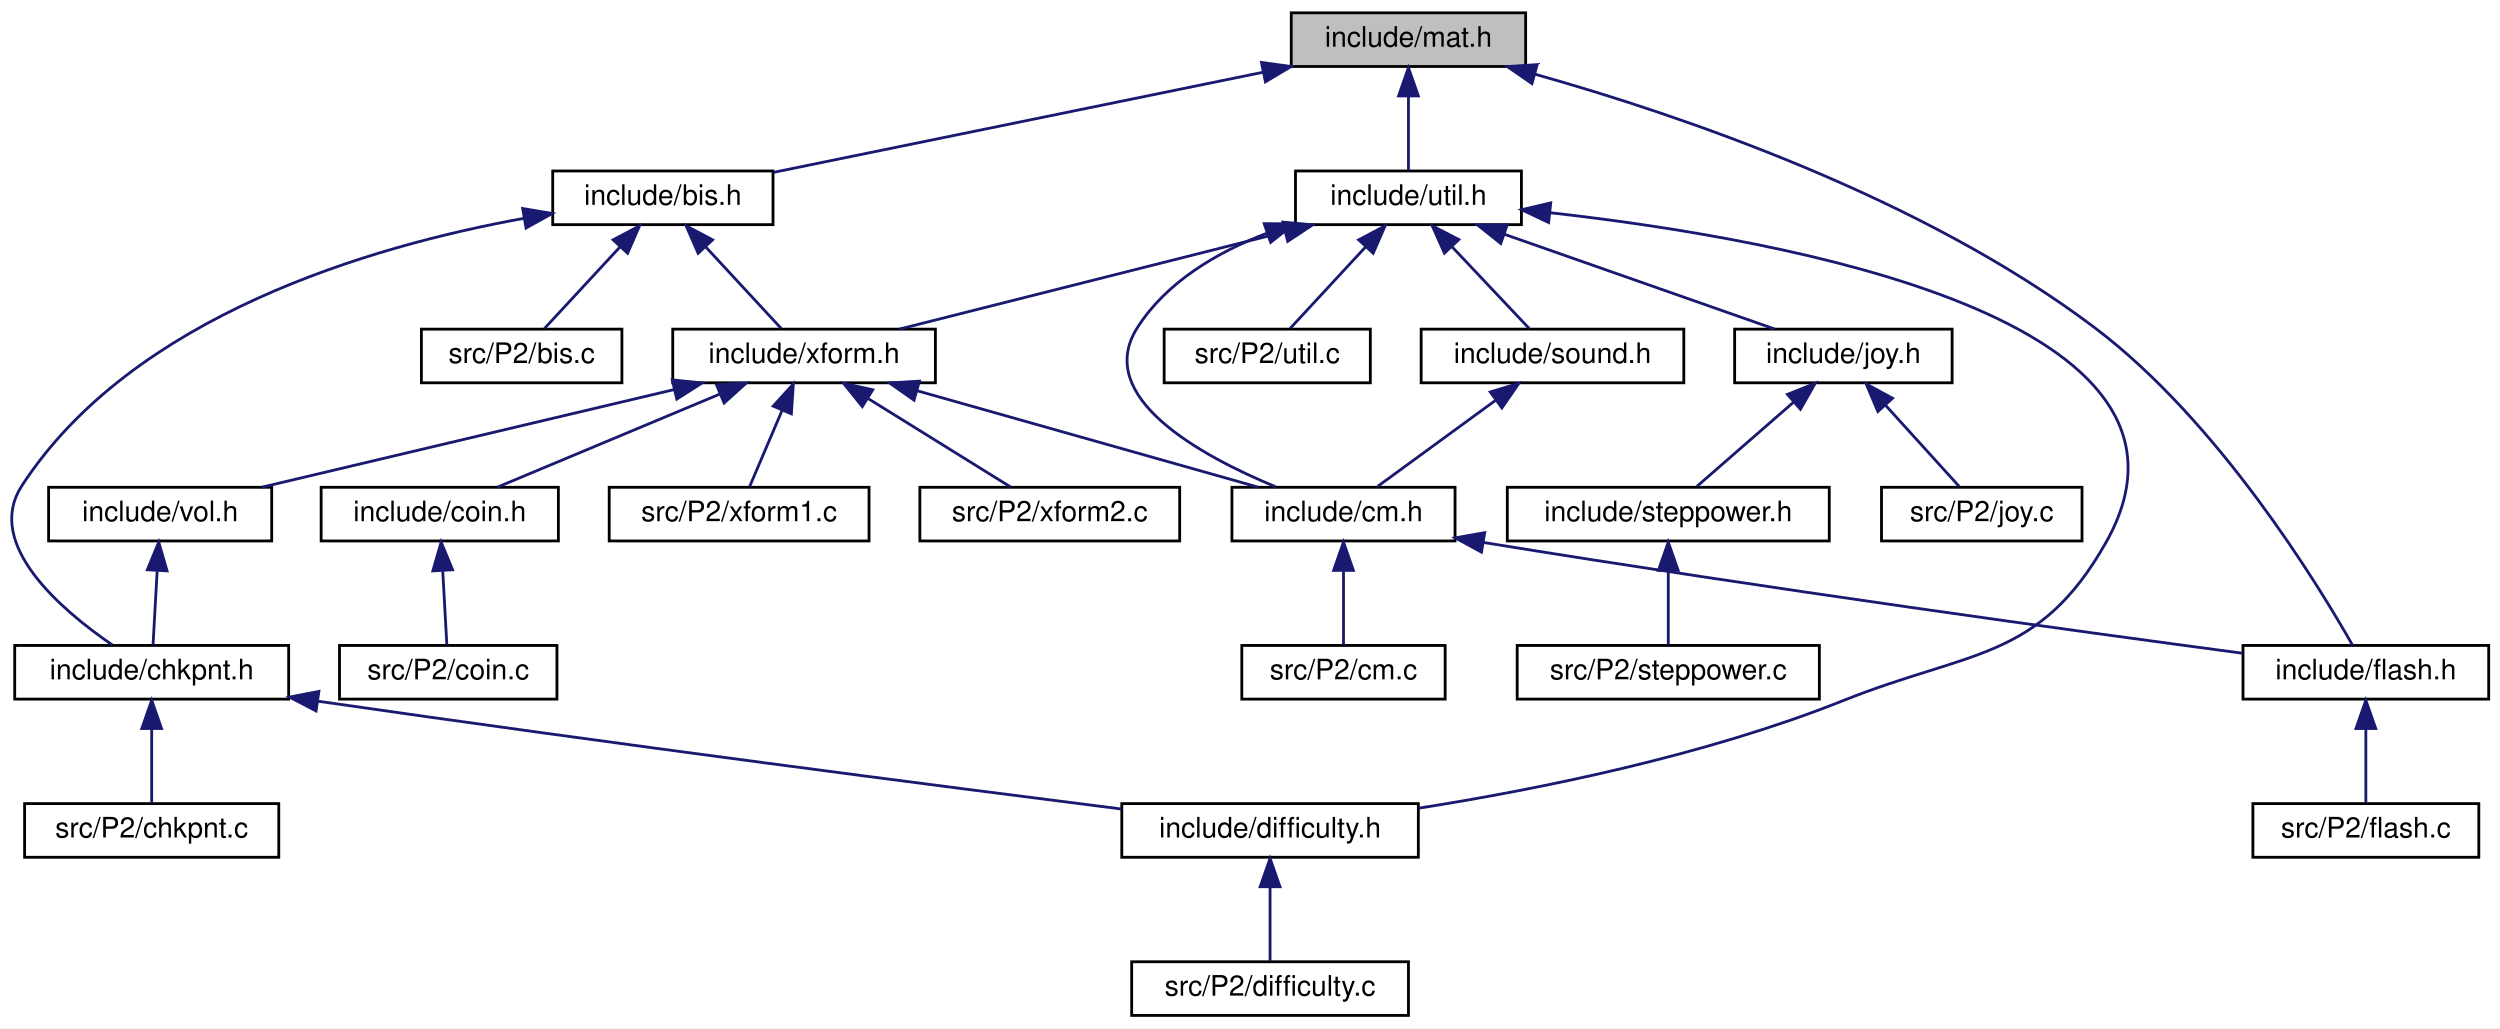
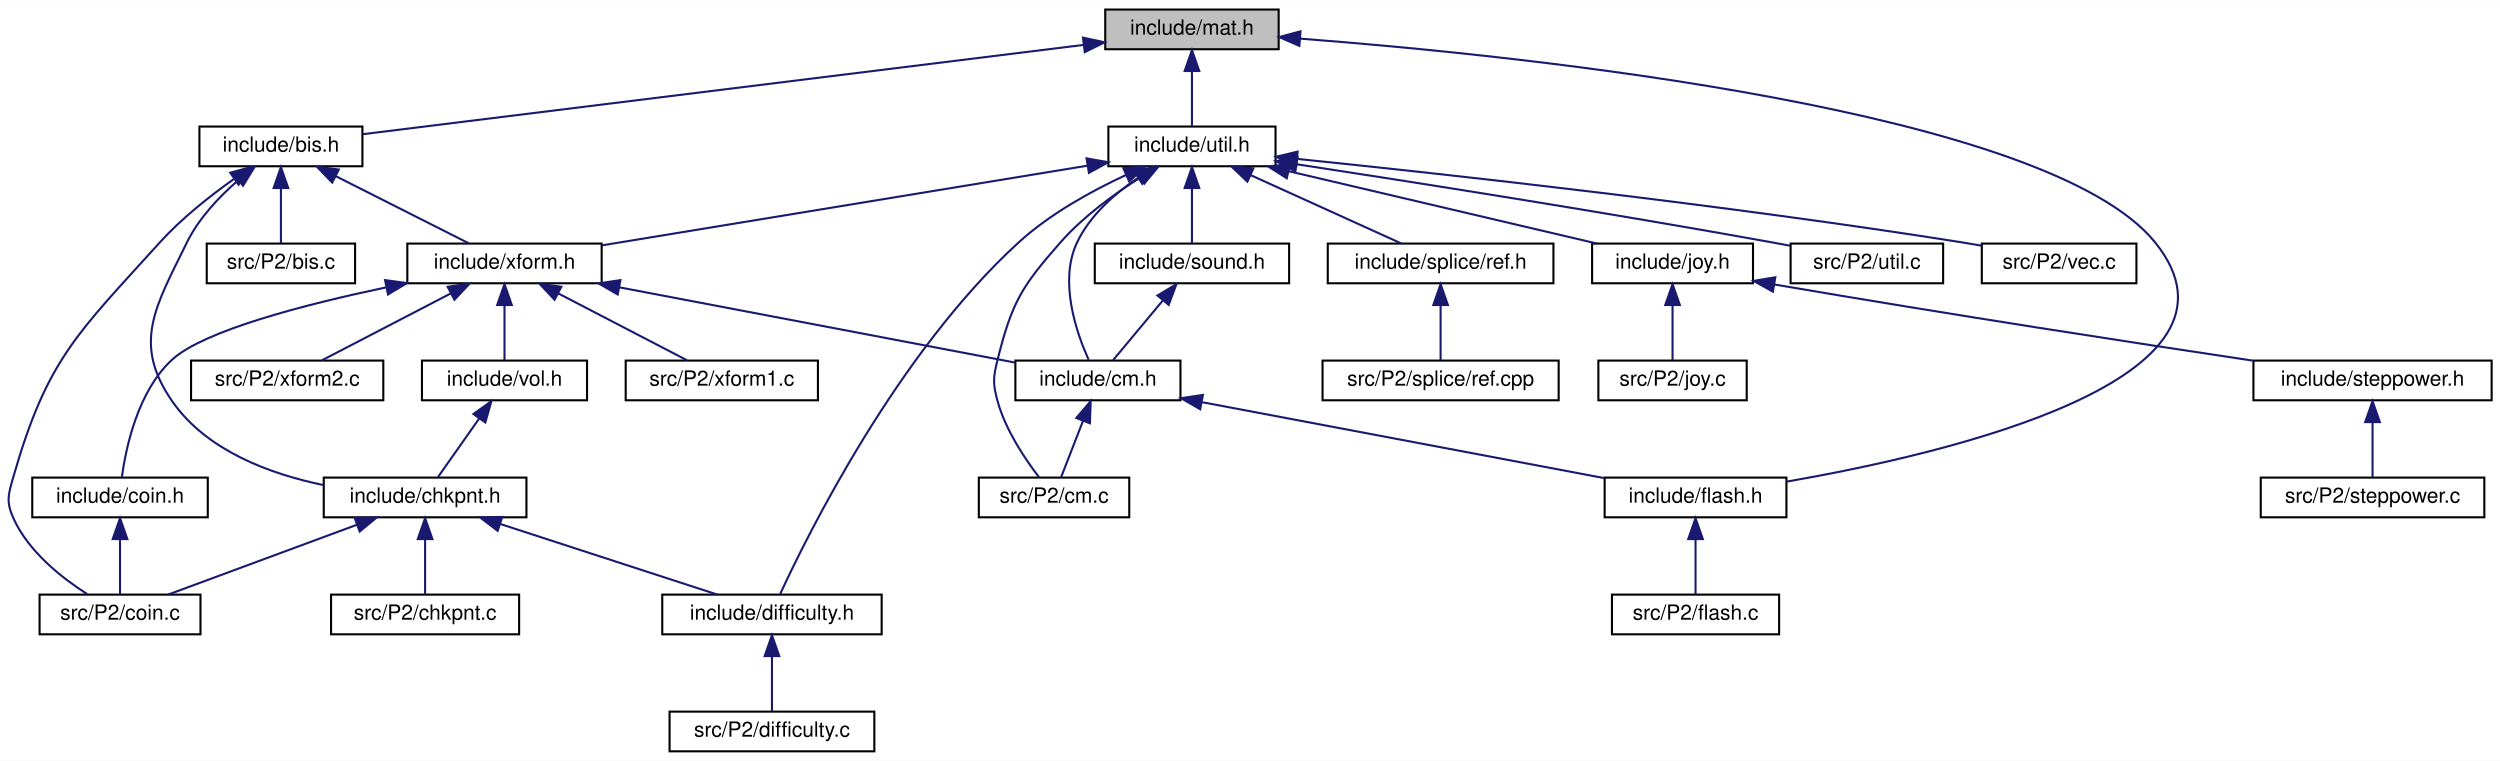
- <svg xmlns="http://www.w3.org/2000/svg" xmlns:xlink="http://www.w3.org/1999/xlink" width="885pt" height="364pt" viewBox="0.00 0.00 885.21 364.00">
+ <svg xmlns="http://www.w3.org/2000/svg" xmlns:xlink="http://www.w3.org/1999/xlink" width="1196pt" height="364pt" viewBox="0.00 0.00 1196.44 364.00">
  <g id="graph0" class="graph" transform="scale(1 1) rotate(0) translate(4 360)">
-     <polygon fill="white" stroke="transparent" points="-4,4 -4,-360 881.21,-360 881.21,4 -4,4" />
+     <polygon fill="white" stroke="transparent" points="-4,4 -4,-360 1192.44,-360 1192.44,4 -4,4" />
    <g id="node1" class="node">
      <g id="a_node1">
        <a xlink:title="3x3 and 4x4 matrix types.">
-           <polygon fill="#bfbfbf" stroke="black" points="453.21,-336.5 453.21,-355.5 536.21,-355.5 536.21,-336.5 453.21,-336.5" />
-           <text text-anchor="middle" x="494.71" y="-343.5" font-family="Helvetica,sans-Serif" font-size="10.00">include/mat.h</text>
+           <polygon fill="#bfbfbf" stroke="black" points="524.94,-336.5 524.94,-355.5 607.94,-355.5 607.94,-336.5 524.94,-336.5" />
+           <text text-anchor="middle" x="566.44" y="-343.5" font-family="Helvetica,sans-Serif" font-size="10.00">include/mat.h</text>
        </a>
      </g>
    </g>
    <g id="node2" class="node">
      <g id="a_node2">
        <a xlink:href="bis_8h.html" target="_top" xlink:title="Binary Input Stream.">
-           <polygon fill="white" stroke="black" points="191.71,-280.5 191.71,-299.5 269.71,-299.5 269.71,-280.5 191.71,-280.5" />
-           <text text-anchor="middle" x="230.71" y="-287.5" font-family="Helvetica,sans-Serif" font-size="10.00">include/bis.h</text>
+           <polygon fill="white" stroke="black" points="91.44,-280.5 91.44,-299.5 169.44,-299.5 169.44,-280.5 91.44,-280.5" />
+           <text text-anchor="middle" x="130.44" y="-287.5" font-family="Helvetica,sans-Serif" font-size="10.00">include/bis.h</text>
        </a>
      </g>
    </g>
    <g id="edge1" class="edge">
-       <path fill="none" stroke="midnightblue" d="M443.37,-334.5C392.57,-324.11 315.92,-308.43 269.85,-299.01" />
-       <polygon fill="midnightblue" stroke="midnightblue" points="442.67,-337.93 453.17,-336.5 444.07,-331.07 442.67,-337.93" />
-     </g>
-     <g id="node13" class="node">
-       <g id="a_node13">
+       <path fill="none" stroke="midnightblue" d="M514.57,-338.58C426.21,-327.63 248.42,-305.61 169.6,-295.85" />
+       <polygon fill="midnightblue" stroke="midnightblue" points="514.28,-342.07 524.64,-339.82 515.14,-335.12 514.28,-342.07" />
+     </g>
+     <g id="node14" class="node">
+       <g id="a_node14">
        <a xlink:href="flash_8h.html" target="_top" xlink:title="Flash (might be flash animation, or literal screen flashes).">
-           <polygon fill="white" stroke="black" points="790.21,-112.5 790.21,-131.5 877.21,-131.5 877.21,-112.5 790.21,-112.5" />
-           <text text-anchor="middle" x="833.71" y="-119.5" font-family="Helvetica,sans-Serif" font-size="10.00">include/flash.h</text>
-         </a>
-       </g>
-     </g>
-     <g id="edge18" class="edge">
-       <path fill="none" stroke="midnightblue" d="M539.57,-333.75C591.14,-319.24 676.53,-290.22 737.71,-244 781.57,-210.86 816.74,-153.21 829.02,-131.55" />
-       <polygon fill="midnightblue" stroke="midnightblue" points="538.44,-330.44 529.72,-336.46 540.29,-337.18 538.44,-330.44" />
+           <polygon fill="white" stroke="black" points="763.94,-112.5 763.94,-131.5 850.94,-131.5 850.94,-112.5 763.94,-112.5" />
+           <text text-anchor="middle" x="807.44" y="-119.5" font-family="Helvetica,sans-Serif" font-size="10.00">include/flash.h</text>
+         </a>
+       </g>
+     </g>
+     <g id="edge20" class="edge">
+       <path fill="none" stroke="midnightblue" d="M618.29,-341.57C727.75,-333.15 976.5,-307.31 1027.44,-244 1080.04,-178.62 929.14,-143.15 851.04,-129.57" />
+       <polygon fill="midnightblue" stroke="midnightblue" points="617.86,-338.1 608.15,-342.33 618.38,-345.08 617.86,-338.1" />
    </g>
    <g id="node18" class="node">
      <g id="a_node18">
        <a xlink:href="util_8h.html" target="_top" xlink:title="Utility functions.">
-           <polygon fill="white" stroke="black" points="454.71,-280.5 454.71,-299.5 534.71,-299.5 534.71,-280.5 454.71,-280.5" />
-           <text text-anchor="middle" x="494.71" y="-287.5" font-family="Helvetica,sans-Serif" font-size="10.00">include/util.h</text>
-         </a>
-       </g>
-     </g>
-     <g id="edge19" class="edge">
-       <path fill="none" stroke="midnightblue" d="M494.71,-325.8C494.71,-316.91 494.71,-306.78 494.71,-299.75" />
-       <polygon fill="midnightblue" stroke="midnightblue" points="491.21,-326.08 494.71,-336.08 498.21,-326.08 491.21,-326.08" />
+           <polygon fill="white" stroke="black" points="526.44,-280.5 526.44,-299.5 606.44,-299.5 606.44,-280.5 526.44,-280.5" />
+           <text text-anchor="middle" x="566.44" y="-287.5" font-family="Helvetica,sans-Serif" font-size="10.00">include/util.h</text>
+         </a>
+       </g>
+     </g>
+     <g id="edge21" class="edge">
+       <path fill="none" stroke="midnightblue" d="M566.44,-325.8C566.44,-316.91 566.44,-306.78 566.44,-299.75" />
+       <polygon fill="midnightblue" stroke="midnightblue" points="562.94,-326.08 566.44,-336.08 569.94,-326.08 562.94,-326.08" />
    </g>
    <g id="node3" class="node">
      <g id="a_node3">
        <a xlink:href="bis_8c.html" target="_top" xlink:title=" ">
-           <polygon fill="white" stroke="black" points="145.21,-224.5 145.21,-243.5 216.21,-243.5 216.21,-224.5 145.21,-224.5" />
-           <text text-anchor="middle" x="180.71" y="-231.5" font-family="Helvetica,sans-Serif" font-size="10.00">src/P2/bis.c</text>
+           <polygon fill="white" stroke="black" points="94.94,-224.5 94.94,-243.5 165.94,-243.5 165.94,-224.5 94.94,-224.5" />
+           <text text-anchor="middle" x="130.44" y="-231.5" font-family="Helvetica,sans-Serif" font-size="10.00">src/P2/bis.c</text>
        </a>
      </g>
    </g>
    <g id="edge2" class="edge">
-       <path fill="none" stroke="midnightblue" d="M215.63,-272.72C206.82,-263.2 196.04,-251.56 188.81,-243.75" />
-       <polygon fill="midnightblue" stroke="midnightblue" points="213.09,-275.12 222.45,-280.08 218.22,-270.37 213.09,-275.12" />
+       <path fill="none" stroke="midnightblue" d="M130.44,-269.8C130.44,-260.91 130.44,-250.78 130.44,-243.75" />
+       <polygon fill="midnightblue" stroke="midnightblue" points="126.94,-270.08 130.44,-280.08 133.94,-270.08 126.94,-270.08" />
    </g>
    <g id="node4" class="node">
      <g id="a_node4">
+         <a xlink:href="coin_8c.html" target="_top" xlink:title=" ">
+           <polygon fill="white" stroke="black" points="14.94,-56.5 14.94,-75.5 91.94,-75.5 91.94,-56.5 14.94,-56.5" />
+           <text text-anchor="middle" x="53.44" y="-63.5" font-family="Helvetica,sans-Serif" font-size="10.00">src/P2/coin.c</text>
+         </a>
+       </g>
+     </g>
+     <g id="edge3" class="edge">
+       <path fill="none" stroke="midnightblue" d="M107.83,-274.31C96.42,-266.21 82.82,-255.49 72.44,-244 33.09,-200.45 18.62,-188.43 2.44,-132 -0.01,-123.46 -1.22,-120.1 2.44,-112 9.63,-96.07 25.55,-83.52 37.71,-75.76" />
+       <polygon fill="midnightblue" stroke="midnightblue" points="106.2,-277.43 116.42,-280.2 110.16,-271.65 106.2,-277.43" />
+     </g>
+     <g id="node5" class="node">
+       <g id="a_node5">
        <a xlink:href="chkpnt_8h.html" target="_top" xlink:title="Checkpoint system.">
-           <polygon fill="white" stroke="black" points="1.21,-112.5 1.21,-131.5 98.21,-131.5 98.21,-112.5 1.21,-112.5" />
-           <text text-anchor="middle" x="49.71" y="-119.5" font-family="Helvetica,sans-Serif" font-size="10.00">include/chkpnt.h</text>
-         </a>
-       </g>
-     </g>
-     <g id="edge3" class="edge">
-       <path fill="none" stroke="midnightblue" d="M181.46,-282.73C127.34,-272.91 42.89,-248.32 3.71,-188 -9.7,-167.36 17.78,-144 35.76,-131.68" />
-       <polygon fill="midnightblue" stroke="midnightblue" points="181.08,-286.21 191.53,-284.45 182.26,-279.31 181.08,-286.21" />
+           <polygon fill="white" stroke="black" points="150.94,-112.5 150.94,-131.5 247.94,-131.5 247.94,-112.5 150.94,-112.5" />
+           <text text-anchor="middle" x="199.44" y="-119.5" font-family="Helvetica,sans-Serif" font-size="10.00">include/chkpnt.h</text>
+         </a>
+       </g>
+     </g>
+     <g id="edge4" class="edge">
+       <path fill="none" stroke="midnightblue" d="M109.93,-273.75C100.9,-265.9 91.09,-255.55 85.44,-244 70.54,-213.53 59.08,-195.85 78.44,-168 94.75,-144.53 124.83,-133.28 150.91,-127.9" />
+       <polygon fill="midnightblue" stroke="midnightblue" points="107.89,-276.61 117.85,-280.22 112.32,-271.19 107.89,-276.61" />
+     </g>
+     <g id="node9" class="node">
+       <g id="a_node9">
+         <a xlink:href="xform_8h.html" target="_top" xlink:title="Transform.">
+           <polygon fill="white" stroke="black" points="190.94,-224.5 190.94,-243.5 283.94,-243.5 283.94,-224.5 190.94,-224.5" />
+           <text text-anchor="middle" x="237.44" y="-231.5" font-family="Helvetica,sans-Serif" font-size="10.00">include/xform.h</text>
+         </a>
+       </g>
+     </g>
+     <g id="edge9" class="edge">
+       <path fill="none" stroke="midnightblue" d="M156.74,-275.73C176.56,-265.73 203.15,-252.31 220.29,-243.65" />
+       <polygon fill="midnightblue" stroke="midnightblue" points="154.98,-272.69 147.63,-280.32 158.14,-278.94 154.98,-272.69" />
+     </g>
+     <g id="edge6" class="edge">
+       <path fill="none" stroke="midnightblue" d="M166.74,-108.91C139.29,-98.75 100.77,-84.51 76.47,-75.52" />
+       <polygon fill="midnightblue" stroke="midnightblue" points="165.71,-112.26 176.31,-112.44 168.14,-105.69 165.71,-112.26" />
+     </g>
+     <g id="node6" class="node">
+       <g id="a_node6">
+         <a xlink:href="chkpnt_8c.html" target="_top" xlink:title=" ">
+           <polygon fill="white" stroke="black" points="154.44,-56.5 154.44,-75.5 244.44,-75.5 244.44,-56.5 154.44,-56.5" />
+           <text text-anchor="middle" x="199.44" y="-63.5" font-family="Helvetica,sans-Serif" font-size="10.00">src/P2/chkpnt.c</text>
+         </a>
+       </g>
+     </g>
+     <g id="edge5" class="edge">
+       <path fill="none" stroke="midnightblue" d="M199.44,-101.8C199.44,-92.91 199.44,-82.78 199.44,-75.75" />
+       <polygon fill="midnightblue" stroke="midnightblue" points="195.94,-102.08 199.44,-112.08 202.94,-102.08 195.94,-102.08" />
+     </g>
+     <g id="node7" class="node">
+       <g id="a_node7">
+         <a xlink:href="difficulty_8h.html" target="_top" xlink:title="Dynamic difficulty system.">
+           <polygon fill="white" stroke="black" points="312.94,-56.5 312.94,-75.5 417.94,-75.5 417.94,-56.5 312.94,-56.5" />
+           <text text-anchor="middle" x="365.44" y="-63.5" font-family="Helvetica,sans-Serif" font-size="10.00">include/difficulty.h</text>
+         </a>
+       </g>
+     </g>
+     <g id="edge7" class="edge">
+       <path fill="none" stroke="midnightblue" d="M235.39,-109.3C266.67,-99.13 311.26,-84.62 339.26,-75.52" />
+       <polygon fill="midnightblue" stroke="midnightblue" points="234.17,-106.02 225.74,-112.44 236.34,-112.68 234.17,-106.02" />
    </g>
    <g id="node8" class="node">
      <g id="a_node8">
-         <a xlink:href="xform_8h.html" target="_top" xlink:title="Transform.">
-           <polygon fill="white" stroke="black" points="234.21,-224.5 234.21,-243.5 327.21,-243.5 327.21,-224.5 234.21,-224.5" />
-           <text text-anchor="middle" x="280.71" y="-231.5" font-family="Helvetica,sans-Serif" font-size="10.00">include/xform.h</text>
-         </a>
-       </g>
-     </g>
-     <g id="edge7" class="edge">
-       <path fill="none" stroke="midnightblue" d="M245.78,-272.72C254.59,-263.2 265.37,-251.56 272.6,-243.75" />
-       <polygon fill="midnightblue" stroke="midnightblue" points="243.19,-270.37 238.96,-280.08 248.32,-275.12 243.19,-270.37" />
-     </g>
-     <g id="node5" class="node">
-       <g id="a_node5">
-         <a xlink:href="chkpnt_8c.html" target="_top" xlink:title=" ">
-           <polygon fill="white" stroke="black" points="4.71,-56.5 4.71,-75.5 94.71,-75.5 94.71,-56.5 4.71,-56.5" />
-           <text text-anchor="middle" x="49.71" y="-63.5" font-family="Helvetica,sans-Serif" font-size="10.00">src/P2/chkpnt.c</text>
-         </a>
-       </g>
-     </g>
-     <g id="edge4" class="edge">
-       <path fill="none" stroke="midnightblue" d="M49.71,-101.8C49.71,-92.91 49.71,-82.78 49.71,-75.75" />
-       <polygon fill="midnightblue" stroke="midnightblue" points="46.21,-102.08 49.71,-112.08 53.21,-102.08 46.21,-102.08" />
-     </g>
-     <g id="node6" class="node">
-       <g id="a_node6">
-         <a xlink:href="difficulty_8h.html" target="_top" xlink:title="Dynamic difficulty system.">
-           <polygon fill="white" stroke="black" points="393.21,-56.5 393.21,-75.5 498.21,-75.5 498.21,-56.5 393.21,-56.5" />
-           <text text-anchor="middle" x="445.71" y="-63.5" font-family="Helvetica,sans-Serif" font-size="10.00">include/difficulty.h</text>
-         </a>
-       </g>
-     </g>
-     <g id="edge5" class="edge">
-       <path fill="none" stroke="midnightblue" d="M108.47,-111.77C215.04,-96.38 328.42,-81.75 393.09,-73.58" />
-       <polygon fill="midnightblue" stroke="midnightblue" points="107.91,-108.31 98.51,-113.21 108.91,-115.24 107.91,-108.31" />
-     </g>
-     <g id="node7" class="node">
-       <g id="a_node7">
        <a xlink:href="difficulty_8c.html" target="_top" xlink:title=" ">
-           <polygon fill="white" stroke="black" points="396.71,-0.5 396.71,-19.5 494.71,-19.5 494.71,-0.5 396.71,-0.5" />
-           <text text-anchor="middle" x="445.71" y="-7.5" font-family="Helvetica,sans-Serif" font-size="10.00">src/P2/difficulty.c</text>
-         </a>
-       </g>
-     </g>
-     <g id="edge6" class="edge">
-       <path fill="none" stroke="midnightblue" d="M445.71,-45.8C445.71,-36.91 445.71,-26.78 445.71,-19.75" />
-       <polygon fill="midnightblue" stroke="midnightblue" points="442.21,-46.08 445.71,-56.08 449.21,-46.08 442.21,-46.08" />
-     </g>
-     <g id="node9" class="node">
-       <g id="a_node9">
-         <a xlink:href="xform1_8c.html" target="_top" xlink:title=" ">
-           <polygon fill="white" stroke="black" points="211.71,-168.5 211.71,-187.5 303.71,-187.5 303.71,-168.5 211.71,-168.5" />
-           <text text-anchor="middle" x="257.71" y="-175.5" font-family="Helvetica,sans-Serif" font-size="10.00">src/P2/xform1.c</text>
+           <polygon fill="white" stroke="black" points="316.44,-0.5 316.44,-19.5 414.44,-19.5 414.44,-0.5 316.44,-0.5" />
+           <text text-anchor="middle" x="365.44" y="-7.5" font-family="Helvetica,sans-Serif" font-size="10.00">src/P2/difficulty.c</text>
        </a>
      </g>
    </g>
    <g id="edge8" class="edge">
-       <path fill="none" stroke="midnightblue" d="M272.91,-214.69C269.03,-205.59 264.53,-195.01 261.43,-187.75" />
-       <polygon fill="midnightblue" stroke="midnightblue" points="269.77,-216.25 276.91,-224.08 276.21,-213.51 269.77,-216.25" />
+       <path fill="none" stroke="midnightblue" d="M365.44,-45.8C365.44,-36.91 365.44,-26.78 365.44,-19.75" />
+       <polygon fill="midnightblue" stroke="midnightblue" points="361.94,-46.08 365.44,-56.08 368.94,-46.08 361.94,-46.08" />
    </g>
    <g id="node10" class="node">
      <g id="a_node10">
-         <a xlink:href="xform2_8c.html" target="_top" xlink:title=" ">
-           <polygon fill="white" stroke="black" points="321.71,-168.5 321.71,-187.5 413.71,-187.5 413.71,-168.5 321.71,-168.5" />
-           <text text-anchor="middle" x="367.71" y="-175.5" font-family="Helvetica,sans-Serif" font-size="10.00">src/P2/xform2.c</text>
-         </a>
-       </g>
-     </g>
-     <g id="edge9" class="edge">
-       <path fill="none" stroke="midnightblue" d="M303.42,-218.9C319.37,-209 340.2,-196.07 353.76,-187.65" />
-       <polygon fill="midnightblue" stroke="midnightblue" points="301.33,-216.08 294.68,-224.32 305.03,-222.02 301.33,-216.08" />
+         <a xlink:href="xform1_8c.html" target="_top" xlink:title=" ">
+           <polygon fill="white" stroke="black" points="295.44,-168.5 295.44,-187.5 387.44,-187.5 387.44,-168.5 295.44,-168.5" />
+           <text text-anchor="middle" x="341.44" y="-175.5" font-family="Helvetica,sans-Serif" font-size="10.00">src/P2/xform1.c</text>
+         </a>
+       </g>
+     </g>
+     <g id="edge10" class="edge">
+       <path fill="none" stroke="midnightblue" d="M263.27,-219.59C282.5,-209.61 308.19,-196.27 324.77,-187.65" />
+       <polygon fill="midnightblue" stroke="midnightblue" points="261.41,-216.61 254.15,-224.32 264.64,-222.82 261.41,-216.61" />
    </g>
    <g id="node11" class="node">
      <g id="a_node11">
+         <a xlink:href="xform2_8c.html" target="_top" xlink:title=" ">
+           <polygon fill="white" stroke="black" points="87.44,-168.5 87.44,-187.5 179.44,-187.5 179.44,-168.5 87.44,-168.5" />
+           <text text-anchor="middle" x="133.44" y="-175.5" font-family="Helvetica,sans-Serif" font-size="10.00">src/P2/xform2.c</text>
+         </a>
+       </g>
+     </g>
+     <g id="edge11" class="edge">
+       <path fill="none" stroke="midnightblue" d="M211.61,-219.59C192.38,-209.61 166.7,-196.27 150.11,-187.65" />
+       <polygon fill="midnightblue" stroke="midnightblue" points="210.24,-222.82 220.73,-224.32 213.47,-216.61 210.24,-222.82" />
+     </g>
+     <g id="node12" class="node">
+       <g id="a_node12">
        <a xlink:href="cm_8h.html" target="_top" xlink:title="Game camera.">
-           <polygon fill="white" stroke="black" points="432.21,-168.5 432.21,-187.5 511.21,-187.5 511.21,-168.5 432.21,-168.5" />
-           <text text-anchor="middle" x="471.71" y="-175.5" font-family="Helvetica,sans-Serif" font-size="10.00">include/cm.h</text>
-         </a>
-       </g>
-     </g>
-     <g id="edge10" class="edge">
-       <path fill="none" stroke="midnightblue" d="M320.68,-221.7C356.73,-211.51 408.95,-196.74 441.58,-187.52" />
-       <polygon fill="midnightblue" stroke="midnightblue" points="319.64,-218.35 310.97,-224.44 321.55,-225.09 319.64,-218.35" />
-     </g>
-     <g id="node15" class="node">
-       <g id="a_node15">
+           <polygon fill="white" stroke="black" points="481.94,-168.5 481.94,-187.5 560.94,-187.5 560.94,-168.5 481.94,-168.5" />
+           <text text-anchor="middle" x="521.44" y="-175.5" font-family="Helvetica,sans-Serif" font-size="10.00">include/cm.h</text>
+         </a>
+       </g>
+     </g>
+     <g id="edge12" class="edge">
+       <path fill="none" stroke="midnightblue" d="M292.46,-222.54C347.98,-211.98 432.36,-195.94 481.69,-186.56" />
+       <polygon fill="midnightblue" stroke="midnightblue" points="291.61,-219.14 282.44,-224.44 292.92,-226.01 291.61,-219.14" />
+     </g>
+     <g id="node16" class="node">
+       <g id="a_node16">
        <a xlink:href="coin_8h.html" target="_top" xlink:title="Coins, keys, and other collectibles.">
-           <polygon fill="white" stroke="black" points="109.71,-168.5 109.71,-187.5 193.71,-187.5 193.71,-168.5 109.71,-168.5" />
-           <text text-anchor="middle" x="151.71" y="-175.5" font-family="Helvetica,sans-Serif" font-size="10.00">include/coin.h</text>
-         </a>
-       </g>
-     </g>
-     <g id="edge14" class="edge">
-       <path fill="none" stroke="midnightblue" d="M250.85,-220.5C226.67,-210.38 193.24,-196.39 172.05,-187.52" />
-       <polygon fill="midnightblue" stroke="midnightblue" points="249.69,-223.81 260.27,-224.44 252.39,-217.35 249.69,-223.81" />
+           <polygon fill="white" stroke="black" points="11.44,-112.5 11.44,-131.5 95.44,-131.5 95.44,-112.5 11.44,-112.5" />
+           <text text-anchor="middle" x="53.44" y="-119.5" font-family="Helvetica,sans-Serif" font-size="10.00">include/coin.h</text>
+         </a>
+       </g>
+     </g>
+     <g id="edge16" class="edge">
+       <path fill="none" stroke="midnightblue" d="M180.75,-222.53C141.46,-214.26 93.6,-201.83 78.44,-188 61.83,-172.84 56.16,-145.4 54.3,-131.52" />
+       <polygon fill="midnightblue" stroke="midnightblue" points="180.28,-226.01 190.78,-224.59 181.69,-219.15 180.28,-226.01" />
    </g>
    <g id="node17" class="node">
      <g id="a_node17">
        <a xlink:href="vol_8h.html" target="_top" xlink:title="Volume object.">
-           <polygon fill="white" stroke="black" points="13.21,-168.5 13.21,-187.5 92.21,-187.5 92.21,-168.5 13.21,-168.5" />
-           <text text-anchor="middle" x="52.71" y="-175.5" font-family="Helvetica,sans-Serif" font-size="10.00">include/vol.h</text>
-         </a>
-       </g>
-     </g>
-     <g id="edge16" class="edge">
-       <path fill="none" stroke="midnightblue" d="M234.63,-222.09C191.56,-211.89 128.12,-196.86 88.66,-187.52" />
-       <polygon fill="midnightblue" stroke="midnightblue" points="234.04,-225.54 244.58,-224.44 235.65,-218.73 234.04,-225.54" />
-     </g>
-     <g id="node12" class="node">
-       <g id="a_node12">
+           <polygon fill="white" stroke="black" points="197.94,-168.5 197.94,-187.5 276.94,-187.5 276.94,-168.5 197.94,-168.5" />
+           <text text-anchor="middle" x="237.44" y="-175.5" font-family="Helvetica,sans-Serif" font-size="10.00">include/vol.h</text>
+         </a>
+       </g>
+     </g>
+     <g id="edge18" class="edge">
+       <path fill="none" stroke="midnightblue" d="M237.44,-213.8C237.44,-204.91 237.44,-194.78 237.44,-187.75" />
+       <polygon fill="midnightblue" stroke="midnightblue" points="233.94,-214.08 237.44,-224.08 240.94,-214.08 233.94,-214.08" />
+     </g>
+     <g id="node13" class="node">
+       <g id="a_node13">
        <a xlink:href="cm_8c.html" target="_top" xlink:title=" ">
-           <polygon fill="white" stroke="black" points="435.71,-112.5 435.71,-131.5 507.71,-131.5 507.71,-112.5 435.71,-112.5" />
-           <text text-anchor="middle" x="471.71" y="-119.5" font-family="Helvetica,sans-Serif" font-size="10.00">src/P2/cm.c</text>
-         </a>
-       </g>
-     </g>
-     <g id="edge11" class="edge">
-       <path fill="none" stroke="midnightblue" d="M471.71,-157.8C471.71,-148.91 471.71,-138.78 471.71,-131.75" />
-       <polygon fill="midnightblue" stroke="midnightblue" points="468.21,-158.08 471.71,-168.08 475.21,-158.08 468.21,-158.08" />
-     </g>
-     <g id="edge12" class="edge">
-       <path fill="none" stroke="midnightblue" d="M521.16,-167.98C623.61,-151.34 731.41,-136.55 790.08,-128.73" />
-       <polygon fill="midnightblue" stroke="midnightblue" points="520.57,-164.53 511.26,-169.6 521.7,-171.44 520.57,-164.53" />
-     </g>
-     <g id="node14" class="node">
-       <g id="a_node14">
+           <polygon fill="white" stroke="black" points="464.44,-112.5 464.44,-131.5 536.44,-131.5 536.44,-112.5 464.44,-112.5" />
+           <text text-anchor="middle" x="500.44" y="-119.5" font-family="Helvetica,sans-Serif" font-size="10.00">src/P2/cm.c</text>
+         </a>
+       </g>
+     </g>
+     <g id="edge13" class="edge">
+       <path fill="none" stroke="midnightblue" d="M514.32,-158.69C510.78,-149.59 506.67,-139.01 503.84,-131.75" />
+       <polygon fill="midnightblue" stroke="midnightblue" points="511.09,-160.03 517.97,-168.08 517.61,-157.49 511.09,-160.03" />
+     </g>
+     <g id="edge14" class="edge">
+       <path fill="none" stroke="midnightblue" d="M571.31,-167.58C625.73,-157.31 711.98,-141.02 763.8,-131.24" />
+       <polygon fill="midnightblue" stroke="midnightblue" points="570.38,-164.2 561.21,-169.49 571.68,-171.08 570.38,-164.2" />
+     </g>
+     <g id="node15" class="node">
+       <g id="a_node15">
        <a xlink:href="flash_8c.html" target="_top" xlink:title=" ">
-           <polygon fill="white" stroke="black" points="793.71,-56.5 793.71,-75.5 873.71,-75.5 873.71,-56.5 793.71,-56.5" />
-           <text text-anchor="middle" x="833.71" y="-63.5" font-family="Helvetica,sans-Serif" font-size="10.00">src/P2/flash.c</text>
-         </a>
-       </g>
-     </g>
-     <g id="edge13" class="edge">
-       <path fill="none" stroke="midnightblue" d="M833.71,-101.8C833.71,-92.91 833.71,-82.78 833.71,-75.75" />
-       <polygon fill="midnightblue" stroke="midnightblue" points="830.21,-102.08 833.71,-112.08 837.21,-102.08 830.21,-102.08" />
-     </g>
-     <g id="node16" class="node">
-       <g id="a_node16">
-         <a xlink:href="coin_8c.html" target="_top" xlink:title=" ">
-           <polygon fill="white" stroke="black" points="116.21,-112.5 116.21,-131.5 193.21,-131.5 193.21,-112.5 116.21,-112.5" />
-           <text text-anchor="middle" x="154.71" y="-119.5" font-family="Helvetica,sans-Serif" font-size="10.00">src/P2/coin.c</text>
+           <polygon fill="white" stroke="black" points="767.44,-56.5 767.44,-75.5 847.44,-75.5 847.44,-56.5 767.44,-56.5" />
+           <text text-anchor="middle" x="807.44" y="-63.5" font-family="Helvetica,sans-Serif" font-size="10.00">src/P2/flash.c</text>
        </a>
      </g>
    </g>
    <g id="edge15" class="edge">
-       <path fill="none" stroke="midnightblue" d="M152.77,-157.8C153.27,-148.91 153.83,-138.78 154.22,-131.75" />
-       <polygon fill="midnightblue" stroke="midnightblue" points="149.26,-157.9 152.2,-168.08 156.25,-158.29 149.26,-157.9" />
+       <path fill="none" stroke="midnightblue" d="M807.44,-101.8C807.44,-92.91 807.44,-82.78 807.44,-75.75" />
+       <polygon fill="midnightblue" stroke="midnightblue" points="803.94,-102.08 807.44,-112.08 810.94,-102.08 803.94,-102.08" />
    </g>
    <g id="edge17" class="edge">
-       <path fill="none" stroke="midnightblue" d="M51.64,-157.8C51.14,-148.91 50.58,-138.78 50.19,-131.75" />
-       <polygon fill="midnightblue" stroke="midnightblue" points="48.16,-158.29 52.21,-168.08 55.15,-157.9 48.16,-158.29" />
+       <path fill="none" stroke="midnightblue" d="M53.44,-101.8C53.44,-92.91 53.44,-82.78 53.44,-75.75" />
+       <polygon fill="midnightblue" stroke="midnightblue" points="49.94,-102.08 53.44,-112.08 56.94,-102.08 49.94,-102.08" />
+     </g>
+     <g id="edge19" class="edge">
+       <path fill="none" stroke="midnightblue" d="M225.38,-159.86C218.8,-150.5 210.93,-139.33 205.6,-131.75" />
+       <polygon fill="midnightblue" stroke="midnightblue" points="222.55,-161.92 231.17,-168.08 228.27,-157.89 222.55,-161.92" />
+     </g>
+     <g id="edge26" class="edge">
+       <path fill="none" stroke="midnightblue" d="M534.86,-276.32C518.31,-268.64 498.42,-257.67 483.44,-244 425.34,-190.97 382.23,-103.65 369.39,-75.82" />
+       <polygon fill="midnightblue" stroke="midnightblue" points="533.6,-279.59 544.16,-280.46 536.44,-273.2 533.6,-279.59" />
+     </g>
+     <g id="edge35" class="edge">
+       <path fill="none" stroke="midnightblue" d="M516.31,-280.77C453.16,-270.41 345.49,-252.73 284.05,-242.65" />
+       <polygon fill="midnightblue" stroke="midnightblue" points="515.99,-284.27 526.43,-282.43 517.13,-277.36 515.99,-284.27" />
+     </g>
+     <g id="edge25" class="edge">
+       <path fill="none" stroke="midnightblue" d="M540.58,-274.95C529.43,-267.38 517.57,-256.93 511.44,-244 502.64,-225.43 511.16,-200.84 516.99,-187.87" />
+       <polygon fill="midnightblue" stroke="midnightblue" points="538.91,-278.03 549.24,-280.39 542.64,-272.1 538.91,-278.03" />
    </g>
    <g id="edge22" class="edge">
-       <path fill="none" stroke="midnightblue" d="M544.94,-284.71C629.34,-275.26 786.25,-246.82 741.71,-168 717.97,-126 693.51,-129.9 648.71,-112 599.6,-92.38 540.21,-80.48 498.4,-73.89" />
-       <polygon fill="midnightblue" stroke="midnightblue" points="544.35,-281.25 534.77,-285.79 545.09,-288.21 544.35,-281.25" />
-     </g>
-     <g id="edge29" class="edge">
-       <path fill="none" stroke="midnightblue" d="M450.95,-277.96C410.53,-267.76 351.33,-252.82 314.46,-243.52" />
-       <polygon fill="midnightblue" stroke="midnightblue" points="450.24,-281.39 460.8,-280.44 451.96,-274.6 450.24,-281.39" />
-     </g>
-     <g id="edge21" class="edge">
-       <path fill="none" stroke="midnightblue" d="M444.54,-277.45C426.96,-270.74 409.04,-260.25 398.71,-244 383.14,-219.51 420.94,-198.74 447.76,-187.64" />
-       <polygon fill="midnightblue" stroke="midnightblue" points="443.63,-280.84 454.22,-280.81 445.92,-274.23 443.63,-280.84" />
+       <path fill="none" stroke="midnightblue" d="M541.72,-275.1C529.16,-267.17 514.3,-256.35 503.44,-244 484.8,-222.79 480.31,-215.39 473.44,-188 471.28,-179.38 471.07,-176.57 473.44,-168 477.28,-154.13 486.67,-140.24 493.29,-131.64" />
+       <polygon fill="midnightblue" stroke="midnightblue" points="540.01,-278.16 550.38,-280.35 543.64,-272.17 540.01,-278.16" />
    </g>
    <g id="node19" class="node">
      <g id="a_node19">
        <a xlink:href="util_8c.html" target="_top" xlink:title=" ">
-           <polygon fill="white" stroke="black" points="408.21,-224.5 408.21,-243.5 481.21,-243.5 481.21,-224.5 408.21,-224.5" />
-           <text text-anchor="middle" x="444.71" y="-231.5" font-family="Helvetica,sans-Serif" font-size="10.00">src/P2/util.c</text>
-         </a>
-       </g>
-     </g>
-     <g id="edge20" class="edge">
-       <path fill="none" stroke="midnightblue" d="M479.63,-272.72C470.82,-263.2 460.04,-251.56 452.81,-243.75" />
-       <polygon fill="midnightblue" stroke="midnightblue" points="477.09,-275.12 486.45,-280.08 482.22,-270.37 477.09,-275.12" />
+           <polygon fill="white" stroke="black" points="852.94,-224.5 852.94,-243.5 925.94,-243.5 925.94,-224.5 852.94,-224.5" />
+           <text text-anchor="middle" x="889.44" y="-231.5" font-family="Helvetica,sans-Serif" font-size="10.00">src/P2/util.c</text>
+         </a>
+       </g>
+     </g>
+     <g id="edge23" class="edge">
+       <path fill="none" stroke="midnightblue" d="M616.54,-281.46C672.27,-272.94 764.95,-258.38 844.44,-244 847.11,-243.52 849.86,-243.01 852.62,-242.48" />
+       <polygon fill="midnightblue" stroke="midnightblue" points="615.93,-278.01 606.57,-282.98 616.99,-284.93 615.93,-278.01" />
    </g>
    <g id="node20" class="node">
      <g id="a_node20">
+         <a xlink:href="vec_8c.html" target="_top" xlink:title=" ">
+           <polygon fill="white" stroke="black" points="944.44,-224.5 944.44,-243.5 1018.44,-243.5 1018.44,-224.5 944.44,-224.5" />
+           <text text-anchor="middle" x="981.44" y="-231.5" font-family="Helvetica,sans-Serif" font-size="10.00">src/P2/vec.c</text>
+         </a>
+       </g>
+     </g>
+     <g id="edge24" class="edge">
+       <path fill="none" stroke="midnightblue" d="M616.74,-284.02C687.91,-276.72 821.99,-261.99 935.44,-244 938.33,-243.54 941.32,-243.03 944.32,-242.5" />
+       <polygon fill="midnightblue" stroke="midnightblue" points="616.3,-280.55 606.71,-285.05 617.01,-287.51 616.3,-280.55" />
+     </g>
+     <g id="node21" class="node">
+       <g id="a_node21">
        <a xlink:href="joy_8h.html" target="_top" xlink:title="Joypad manager.">
-           <polygon fill="white" stroke="black" points="610.21,-224.5 610.21,-243.5 687.21,-243.5 687.21,-224.5 610.21,-224.5" />
-           <text text-anchor="middle" x="648.71" y="-231.5" font-family="Helvetica,sans-Serif" font-size="10.00">include/joy.h</text>
-         </a>
-       </g>
-     </g>
-     <g id="edge23" class="edge">
-       <path fill="none" stroke="midnightblue" d="M528.82,-277.04C557.79,-266.88 598.67,-252.55 624.42,-243.52" />
-       <polygon fill="midnightblue" stroke="midnightblue" points="527.39,-273.83 519.11,-280.44 529.7,-280.44 527.39,-273.83" />
+           <polygon fill="white" stroke="black" points="757.94,-224.5 757.94,-243.5 834.94,-243.5 834.94,-224.5 757.94,-224.5" />
+           <text text-anchor="middle" x="796.44" y="-231.5" font-family="Helvetica,sans-Serif" font-size="10.00">include/joy.h</text>
+         </a>
+       </g>
+     </g>
+     <g id="edge27" class="edge">
+       <path fill="none" stroke="midnightblue" d="M612.64,-278.15C656.1,-267.95 720.28,-252.88 760.17,-243.52" />
+       <polygon fill="midnightblue" stroke="midnightblue" points="611.82,-274.75 602.88,-280.44 613.42,-281.57 611.82,-274.75" />
+     </g>
+     <g id="node25" class="node">
+       <g id="a_node25">
+         <a xlink:href="sound_8h.html" target="_top" xlink:title="Sound playback.">
+           <polygon fill="white" stroke="black" points="519.94,-224.5 519.94,-243.5 612.94,-243.5 612.94,-224.5 519.94,-224.5" />
+           <text text-anchor="middle" x="566.44" y="-231.5" font-family="Helvetica,sans-Serif" font-size="10.00">include/sound.h</text>
+         </a>
+       </g>
+     </g>
+     <g id="edge31" class="edge">
+       <path fill="none" stroke="midnightblue" d="M566.44,-269.8C566.44,-260.91 566.44,-250.78 566.44,-243.75" />
+       <polygon fill="midnightblue" stroke="midnightblue" points="562.94,-270.08 566.44,-280.08 569.94,-270.08 562.94,-270.08" />
+     </g>
+     <g id="node26" class="node">
+       <g id="a_node26">
+         <a xlink:href="ref_8h.html" target="_top" xlink:title=" ">
+           <polygon fill="white" stroke="black" points="631.44,-224.5 631.44,-243.5 739.44,-243.5 739.44,-224.5 631.44,-224.5" />
+           <text text-anchor="middle" x="685.44" y="-231.5" font-family="Helvetica,sans-Serif" font-size="10.00">include/splice/ref.h</text>
+         </a>
+       </g>
+     </g>
+     <g id="edge33" class="edge">
+       <path fill="none" stroke="midnightblue" d="M594.58,-276.23C616.84,-266.13 647.3,-252.31 666.67,-243.52" />
+       <polygon fill="midnightblue" stroke="midnightblue" points="592.96,-273.12 585.3,-280.44 595.85,-279.5 592.96,-273.12" />
+     </g>
+     <g id="node22" class="node">
+       <g id="a_node22">
+         <a xlink:href="joy_8c.html" target="_top" xlink:title=" ">
+           <polygon fill="white" stroke="black" points="760.94,-168.5 760.94,-187.5 831.94,-187.5 831.94,-168.5 760.94,-168.5" />
+           <text text-anchor="middle" x="796.44" y="-175.5" font-family="Helvetica,sans-Serif" font-size="10.00">src/P2/joy.c</text>
+         </a>
+       </g>
+     </g>
+     <g id="edge28" class="edge">
+       <path fill="none" stroke="midnightblue" d="M796.44,-213.8C796.44,-204.91 796.44,-194.78 796.44,-187.75" />
+       <polygon fill="midnightblue" stroke="midnightblue" points="792.94,-214.08 796.44,-224.08 799.94,-214.08 792.94,-214.08" />
+     </g>
+     <g id="node23" class="node">
+       <g id="a_node23">
+         <a xlink:href="steppower_8h.html" target="_top" xlink:title=" ">
+           <polygon fill="white" stroke="black" points="1074.44,-168.5 1074.44,-187.5 1188.44,-187.5 1188.44,-168.5 1074.44,-168.5" />
+           <text text-anchor="middle" x="1131.44" y="-175.5" font-family="Helvetica,sans-Serif" font-size="10.00">include/steppower.h</text>
+         </a>
+       </g>
+     </g>
+     <g id="edge29" class="edge">
+       <path fill="none" stroke="midnightblue" d="M845.09,-223.93C930.77,-209.27 1018.35,-195.83 1074.18,-187.46" />
+       <polygon fill="midnightblue" stroke="midnightblue" points="844.46,-220.49 835.2,-225.63 845.64,-227.39 844.46,-220.49" />
    </g>
    <g id="node24" class="node">
      <g id="a_node24">
-         <a xlink:href="sound_8h.html" target="_top" xlink:title="Sound playback.">
-           <polygon fill="white" stroke="black" points="499.21,-224.5 499.21,-243.5 592.21,-243.5 592.21,-224.5 499.21,-224.5" />
-           <text text-anchor="middle" x="545.71" y="-231.5" font-family="Helvetica,sans-Serif" font-size="10.00">include/sound.h</text>
-         </a>
-       </g>
-     </g>
-     <g id="edge27" class="edge">
-       <path fill="none" stroke="midnightblue" d="M510.08,-272.72C519.07,-263.2 530.06,-251.56 537.44,-243.75" />
-       <polygon fill="midnightblue" stroke="midnightblue" points="507.45,-270.41 503.13,-280.08 512.54,-275.22 507.45,-270.41" />
-     </g>
-     <g id="node21" class="node">
-       <g id="a_node21">
-         <a xlink:href="joy_8c.html" target="_top" xlink:title=" ">
-           <polygon fill="white" stroke="black" points="662.21,-168.5 662.21,-187.5 733.21,-187.5 733.21,-168.5 662.21,-168.5" />
-           <text text-anchor="middle" x="697.71" y="-175.5" font-family="Helvetica,sans-Serif" font-size="10.00">src/P2/joy.c</text>
-         </a>
-       </g>
-     </g>
-     <g id="edge24" class="edge">
-       <path fill="none" stroke="midnightblue" d="M663.74,-216.43C672.33,-206.97 682.75,-195.48 689.76,-187.75" />
-       <polygon fill="midnightblue" stroke="midnightblue" points="660.92,-214.33 656.8,-224.08 666.11,-219.03 660.92,-214.33" />
-     </g>
-     <g id="node22" class="node">
-       <g id="a_node22">
-         <a xlink:href="steppower_8h.html" target="_top" xlink:title=" ">
-           <polygon fill="white" stroke="black" points="529.71,-168.5 529.71,-187.5 643.71,-187.5 643.71,-168.5 529.71,-168.5" />
-           <text text-anchor="middle" x="586.71" y="-175.5" font-family="Helvetica,sans-Serif" font-size="10.00">include/steppower.h</text>
-         </a>
-       </g>
-     </g>
-     <g id="edge25" class="edge">
-       <path fill="none" stroke="midnightblue" d="M630.95,-217.54C619.9,-207.91 606.07,-195.87 596.85,-187.83" />
-       <polygon fill="midnightblue" stroke="midnightblue" points="628.9,-220.4 638.74,-224.32 633.5,-215.12 628.9,-220.4" />
-     </g>
-     <g id="node23" class="node">
-       <g id="a_node23">
        <a xlink:href="steppower_8c.html" target="_top" xlink:title=" ">
-           <polygon fill="white" stroke="black" points="533.21,-112.5 533.21,-131.5 640.21,-131.5 640.21,-112.5 533.21,-112.5" />
-           <text text-anchor="middle" x="586.71" y="-119.5" font-family="Helvetica,sans-Serif" font-size="10.00">src/P2/steppower.c</text>
-         </a>
-       </g>
-     </g>
-     <g id="edge26" class="edge">
-       <path fill="none" stroke="midnightblue" d="M586.71,-157.8C586.71,-148.91 586.71,-138.78 586.71,-131.75" />
-       <polygon fill="midnightblue" stroke="midnightblue" points="583.21,-158.08 586.71,-168.08 590.21,-158.08 583.21,-158.08" />
-     </g>
-     <g id="edge28" class="edge">
-       <path fill="none" stroke="midnightblue" d="M525.67,-218.38C512.3,-208.62 495.15,-196.11 483.81,-187.83" />
-       <polygon fill="midnightblue" stroke="midnightblue" points="523.68,-221.26 533.82,-224.32 527.8,-215.6 523.68,-221.26" />
+           <polygon fill="white" stroke="black" points="1077.94,-112.5 1077.94,-131.5 1184.94,-131.5 1184.94,-112.5 1077.94,-112.5" />
+           <text text-anchor="middle" x="1131.44" y="-119.5" font-family="Helvetica,sans-Serif" font-size="10.00">src/P2/steppower.c</text>
+         </a>
+       </g>
+     </g>
+     <g id="edge30" class="edge">
+       <path fill="none" stroke="midnightblue" d="M1131.44,-157.8C1131.44,-148.91 1131.44,-138.78 1131.44,-131.75" />
+       <polygon fill="midnightblue" stroke="midnightblue" points="1127.94,-158.08 1131.44,-168.08 1134.94,-158.08 1127.94,-158.08" />
+     </g>
+     <g id="edge32" class="edge">
+       <path fill="none" stroke="midnightblue" d="M552.39,-216.14C544.55,-206.74 535.11,-195.4 528.73,-187.75" />
+       <polygon fill="midnightblue" stroke="midnightblue" points="549.92,-218.64 559.01,-224.08 555.3,-214.16 549.92,-218.64" />
+     </g>
+     <g id="node27" class="node">
+       <g id="a_node27">
+         <a xlink:href="ref_8cpp.html" target="_top" xlink:title=" ">
+           <polygon fill="white" stroke="black" points="628.94,-168.5 628.94,-187.5 741.94,-187.5 741.94,-168.5 628.94,-168.5" />
+           <text text-anchor="middle" x="685.44" y="-175.5" font-family="Helvetica,sans-Serif" font-size="10.00">src/P2/splice/ref.cpp</text>
+         </a>
+       </g>
+     </g>
+     <g id="edge34" class="edge">
+       <path fill="none" stroke="midnightblue" d="M685.44,-213.8C685.44,-204.91 685.44,-194.78 685.44,-187.75" />
+       <polygon fill="midnightblue" stroke="midnightblue" points="681.94,-214.08 685.44,-224.08 688.94,-214.08 681.94,-214.08" />
    </g>
  </g>
</svg>
